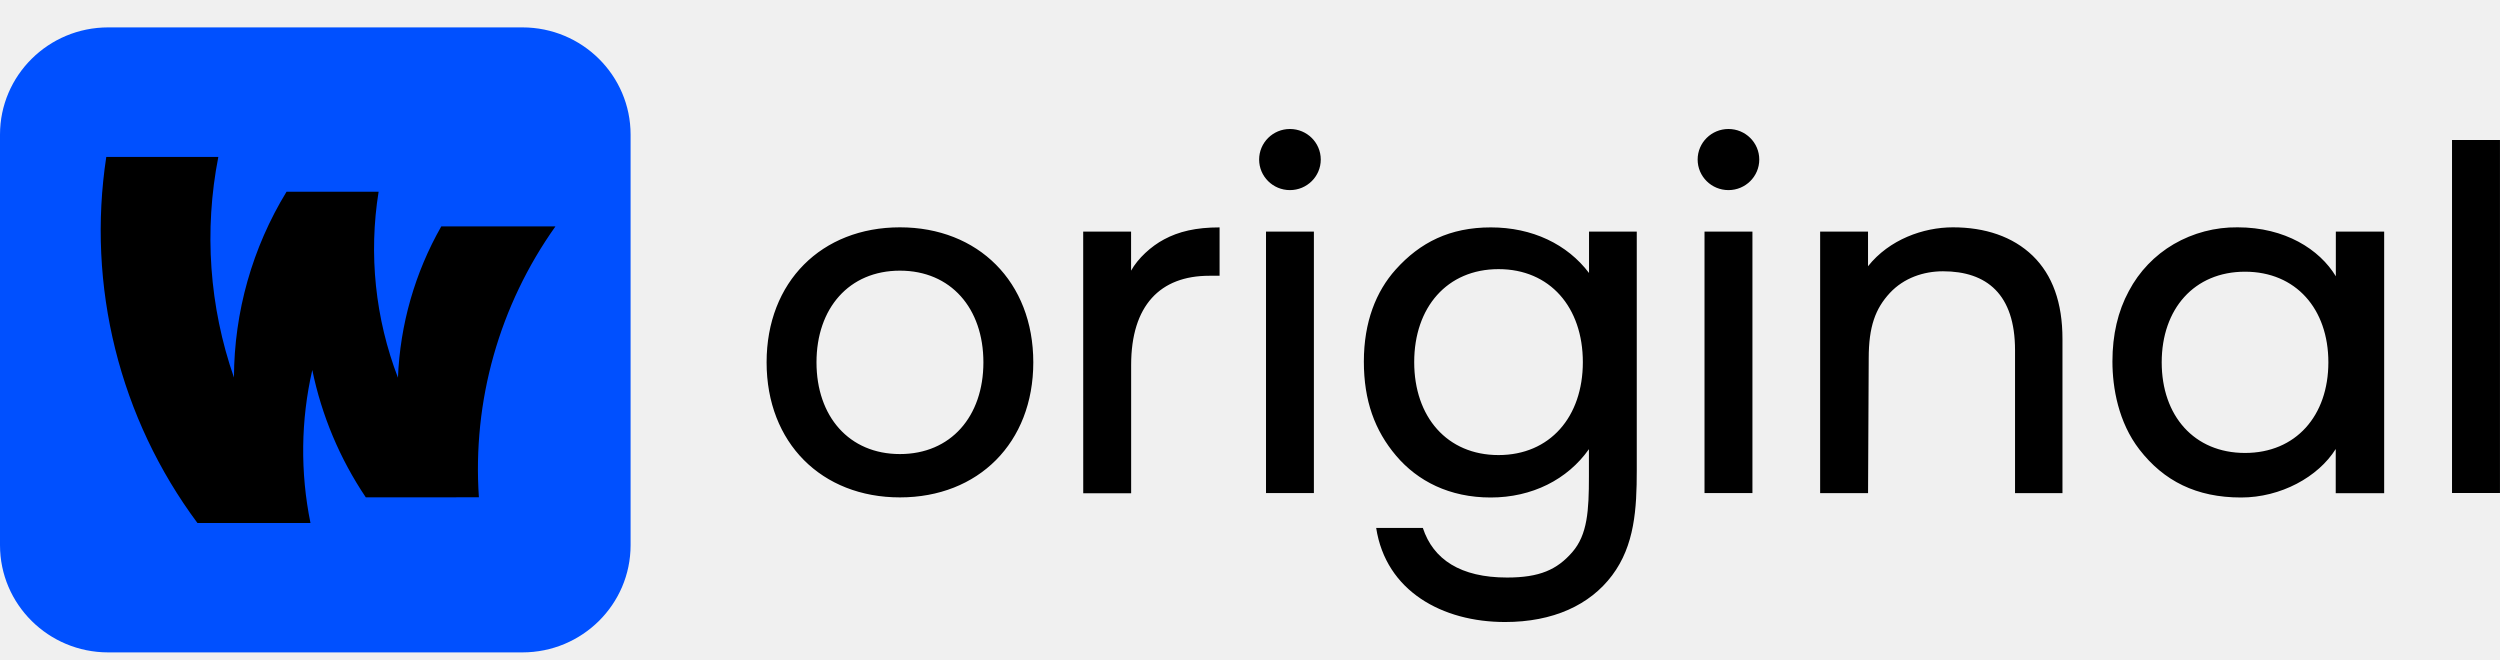
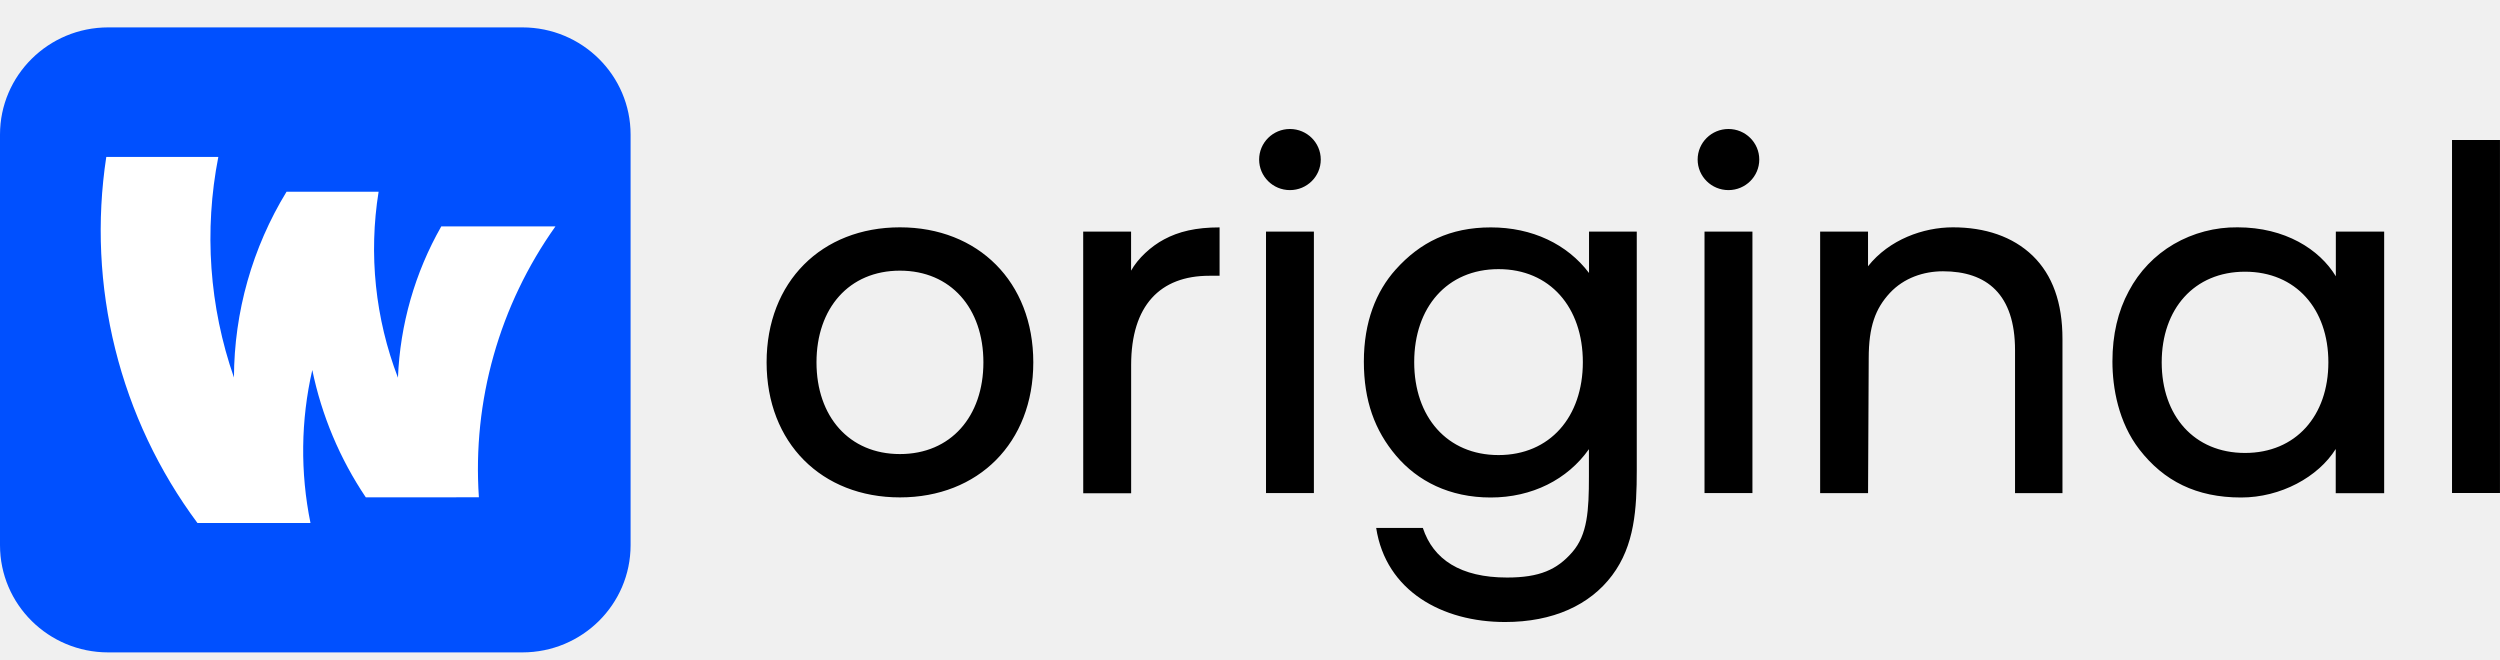
<svg xmlns="http://www.w3.org/2000/svg" width="72" height="19" viewBox="0 0 72 19" fill="none">
  <path d="M15.045 0.789H3.116C1.395 0.789 0 2.172 0 3.877V15.7C0 17.406 1.395 18.789 3.116 18.789H15.045C16.766 18.789 18.161 17.406 18.161 15.7V3.877C18.161 2.172 16.766 0.789 15.045 0.789Z" fill="#0050FF" />
-   <path d="M13.792 14.322C13.603 11.547 14.381 8.794 15.997 6.52H12.709C11.95 7.852 11.522 9.346 11.461 10.878C10.807 9.173 10.614 7.325 10.904 5.521H8.253C7.268 7.133 6.744 8.984 6.738 10.873C6.027 8.832 5.872 6.639 6.288 4.519H3.061C2.78 6.362 2.868 8.244 3.319 10.054C3.769 11.864 4.574 13.566 5.687 15.063H8.942C8.645 13.607 8.662 12.104 8.994 10.656C9.264 11.967 9.788 13.213 10.535 14.323L13.792 14.322ZM50.47 6.67V14.201H49.09V6.671L50.47 6.67ZM49.78 5.475C50.27 5.475 50.667 5.081 50.667 4.595C50.667 4.109 50.27 3.715 49.78 3.715C49.289 3.715 48.892 4.109 48.892 4.595C48.892 5.081 49.289 5.475 49.78 5.475ZM45.764 6.67V7.862C45.137 7.033 44.131 6.549 42.936 6.549C41.761 6.549 40.899 6.978 40.195 7.764C39.632 8.392 39.279 9.272 39.279 10.411C39.279 11.539 39.592 12.399 40.209 13.126C40.827 13.855 41.745 14.328 42.932 14.328C44.12 14.328 45.144 13.812 45.761 12.936V13.728C45.761 14.701 45.72 15.4 45.281 15.903C44.843 16.406 44.341 16.633 43.404 16.633C42.064 16.633 41.276 16.113 40.978 15.205H39.634C39.915 17.025 41.539 17.914 43.345 17.914C44.729 17.914 45.788 17.425 46.428 16.572C47.079 15.707 47.139 14.65 47.139 13.545V6.67H45.764ZM43.158 13.106C41.677 13.106 40.729 12.008 40.729 10.429C40.729 8.85 41.677 7.751 43.158 7.751C44.639 7.751 45.586 8.85 45.586 10.429C45.586 12.008 44.637 13.106 43.156 13.106H43.158ZM71.999 4.032V14.199H70.618V4.032H71.999ZM67.272 6.67V7.957C66.803 7.182 65.812 6.547 64.443 6.547C63.798 6.54 63.163 6.707 62.606 7.03C62.056 7.351 61.607 7.82 61.31 8.384C60.995 8.966 60.838 9.642 60.838 10.411C60.838 11.172 61.011 12.163 61.613 12.943C62.317 13.854 63.257 14.328 64.544 14.328C65.686 14.328 66.764 13.738 67.269 12.931V14.204H68.664V6.67H67.272ZM64.656 13.045C63.191 13.045 62.257 11.974 62.257 10.435C62.257 8.896 63.194 7.825 64.656 7.825C66.121 7.825 67.057 8.896 67.057 10.435C67.057 11.974 66.12 13.045 64.656 13.045ZM58.54 7.364C59.112 7.919 59.4 8.718 59.399 9.762V14.202H58.033V10.086C58.033 8.475 57.22 7.813 55.957 7.813C55.399 7.813 54.833 8.004 54.429 8.436C54.009 8.89 53.819 9.407 53.819 10.322L53.8 14.203H52.42V6.67H53.799V7.668C54.411 6.896 55.394 6.547 56.243 6.547C57.168 6.547 57.966 6.811 58.54 7.364ZM33.526 6.894C33.945 6.669 34.439 6.549 35.124 6.549V7.942H34.828C33.415 7.942 32.577 8.795 32.577 10.512V14.206H31.197L31.196 6.67H32.575V7.795C32.771 7.442 33.153 7.091 33.526 6.894ZM37.15 5.475C37.641 5.475 38.038 5.081 38.038 4.595C38.038 4.109 37.641 3.715 37.15 3.715C36.66 3.715 36.263 4.109 36.263 4.595C36.263 5.081 36.66 5.475 37.15 5.475ZM37.84 6.67V14.201H36.461V6.671L37.84 6.67ZM25.918 6.547C23.665 6.547 22.078 8.114 22.078 10.435C22.078 12.757 23.665 14.325 25.918 14.325C28.171 14.325 29.759 12.757 29.759 10.435C29.759 8.115 28.169 6.547 25.918 6.547ZM25.918 13.077C24.453 13.077 23.515 11.993 23.515 10.435C23.515 8.878 24.452 7.795 25.918 7.795C27.384 7.795 28.322 8.878 28.322 10.435C28.322 11.993 27.384 13.077 25.918 13.077Z" fill="black" />
+   <path fill-rule="evenodd" clip-rule="evenodd" d="M50.47 14.201V6.67L49.09 6.671V14.201H50.47ZM50.667 4.595C50.667 5.081 50.27 5.475 49.78 5.475C49.289 5.475 48.892 5.081 48.892 4.595C48.892 4.109 49.289 3.715 49.78 3.715C50.27 3.715 50.667 4.109 50.667 4.595ZM45.764 7.862V6.67H47.139V13.545C47.139 14.65 47.079 15.707 46.428 16.572C45.788 17.425 44.729 17.914 43.345 17.914C41.539 17.914 39.915 17.025 39.634 15.205H40.978C41.276 16.113 42.064 16.633 43.404 16.633C44.341 16.633 44.843 16.406 45.281 15.903C45.72 15.4 45.761 14.701 45.761 13.728V12.936C45.144 13.812 44.12 14.328 42.932 14.328C41.745 14.328 40.827 13.855 40.209 13.126C39.592 12.399 39.279 11.539 39.279 10.411C39.279 9.272 39.632 8.392 40.195 7.764C40.899 6.978 41.761 6.549 42.936 6.549C44.131 6.549 45.137 7.033 45.764 7.862ZM40.729 10.429C40.729 12.008 41.677 13.106 43.158 13.106H43.156C44.637 13.106 45.586 12.008 45.586 10.429C45.586 8.85 44.639 7.751 43.158 7.751C41.677 7.751 40.729 8.85 40.729 10.429ZM71.999 14.199V4.032H70.618V14.199H71.999ZM67.272 7.957V6.67H68.664V14.204H67.269V12.931C66.764 13.738 65.686 14.328 64.544 14.328C63.257 14.328 62.317 13.854 61.613 12.943C61.011 12.163 60.838 11.172 60.838 10.411C60.838 9.642 60.995 8.966 61.31 8.384C61.607 7.82 62.056 7.351 62.606 7.03C63.163 6.707 63.798 6.54 64.443 6.547C65.812 6.547 66.803 7.182 67.272 7.957ZM62.257 10.435C62.257 11.974 63.191 13.045 64.656 13.045C66.12 13.045 67.057 11.974 67.057 10.435C67.057 8.896 66.121 7.825 64.656 7.825C63.194 7.825 62.257 8.896 62.257 10.435ZM59.399 9.762C59.4 8.718 59.112 7.919 58.54 7.364C57.966 6.811 57.168 6.547 56.243 6.547C55.394 6.547 54.411 6.896 53.799 7.668V6.67H52.42V14.203H53.8L53.819 10.322C53.819 9.407 54.009 8.89 54.429 8.436C54.833 8.004 55.399 7.813 55.957 7.813C57.22 7.813 58.033 8.475 58.033 10.086V14.202H59.399V9.762ZM35.124 6.549C34.439 6.549 33.945 6.669 33.526 6.894C33.153 7.091 32.771 7.442 32.575 7.795V6.67H31.196L31.197 14.206H32.577V10.512C32.577 8.795 33.415 7.942 34.828 7.942H35.124V6.549ZM38.038 4.595C38.038 5.081 37.641 5.475 37.15 5.475C36.66 5.475 36.263 5.081 36.263 4.595C36.263 4.109 36.66 3.715 37.15 3.715C37.641 3.715 38.038 4.109 38.038 4.595ZM37.84 14.201V6.67L36.461 6.671V14.201H37.84ZM22.078 10.435C22.078 8.114 23.665 6.547 25.918 6.547C28.169 6.547 29.759 8.115 29.759 10.435C29.759 12.757 28.171 14.325 25.918 14.325C23.665 14.325 22.078 12.757 22.078 10.435ZM23.515 10.435C23.515 11.993 24.453 13.077 25.918 13.077C27.384 13.077 28.322 11.993 28.322 10.435C28.322 8.878 27.384 7.795 25.918 7.795C24.452 7.795 23.515 8.878 23.515 10.435Z" fill="black" />
+   <path d="M13.792 14.322C13.603 11.547 14.381 8.794 15.997 6.52H12.709C11.95 7.852 11.522 9.346 11.461 10.878C10.807 9.173 10.614 7.325 10.904 5.521H8.253C7.268 7.133 6.744 8.984 6.738 10.873C6.027 8.832 5.872 6.639 6.288 4.519H3.061C2.78 6.362 2.868 8.244 3.319 10.054C3.769 11.864 4.574 13.566 5.687 15.063H8.942C8.645 13.607 8.662 12.104 8.994 10.656C9.264 11.967 9.788 13.213 10.535 14.323L13.792 14.322Z" fill="white" />
</svg>
